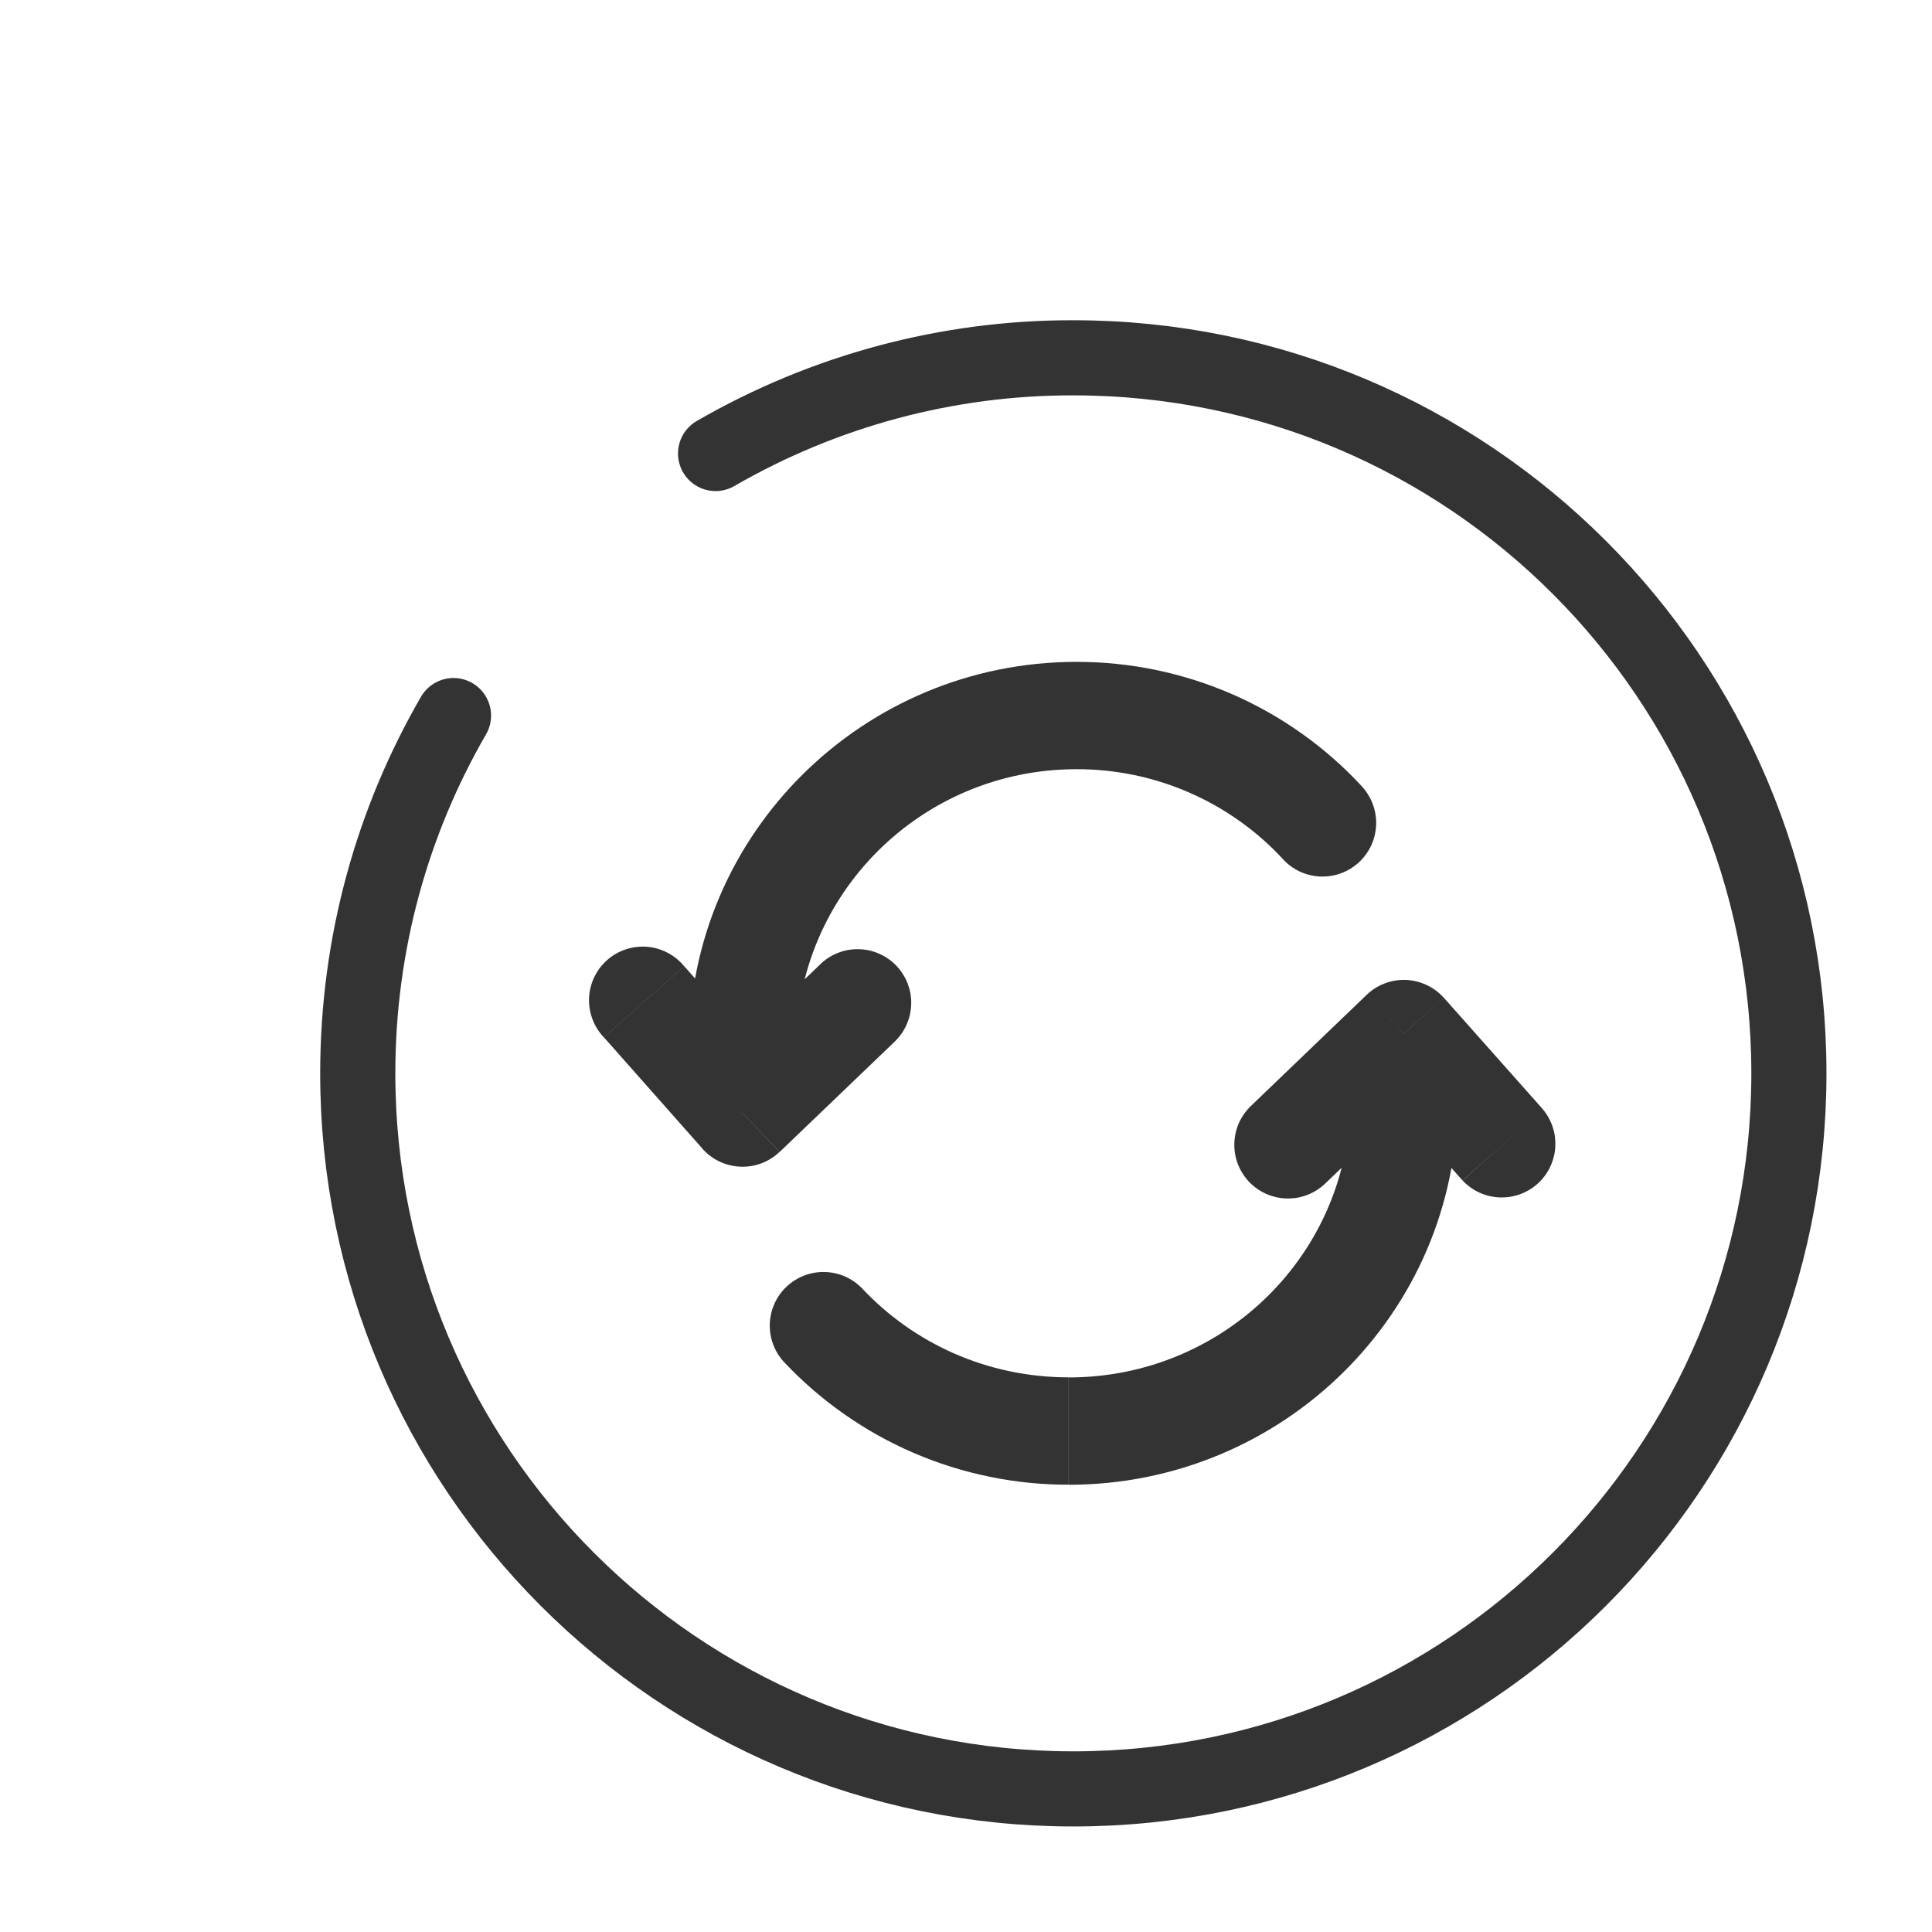
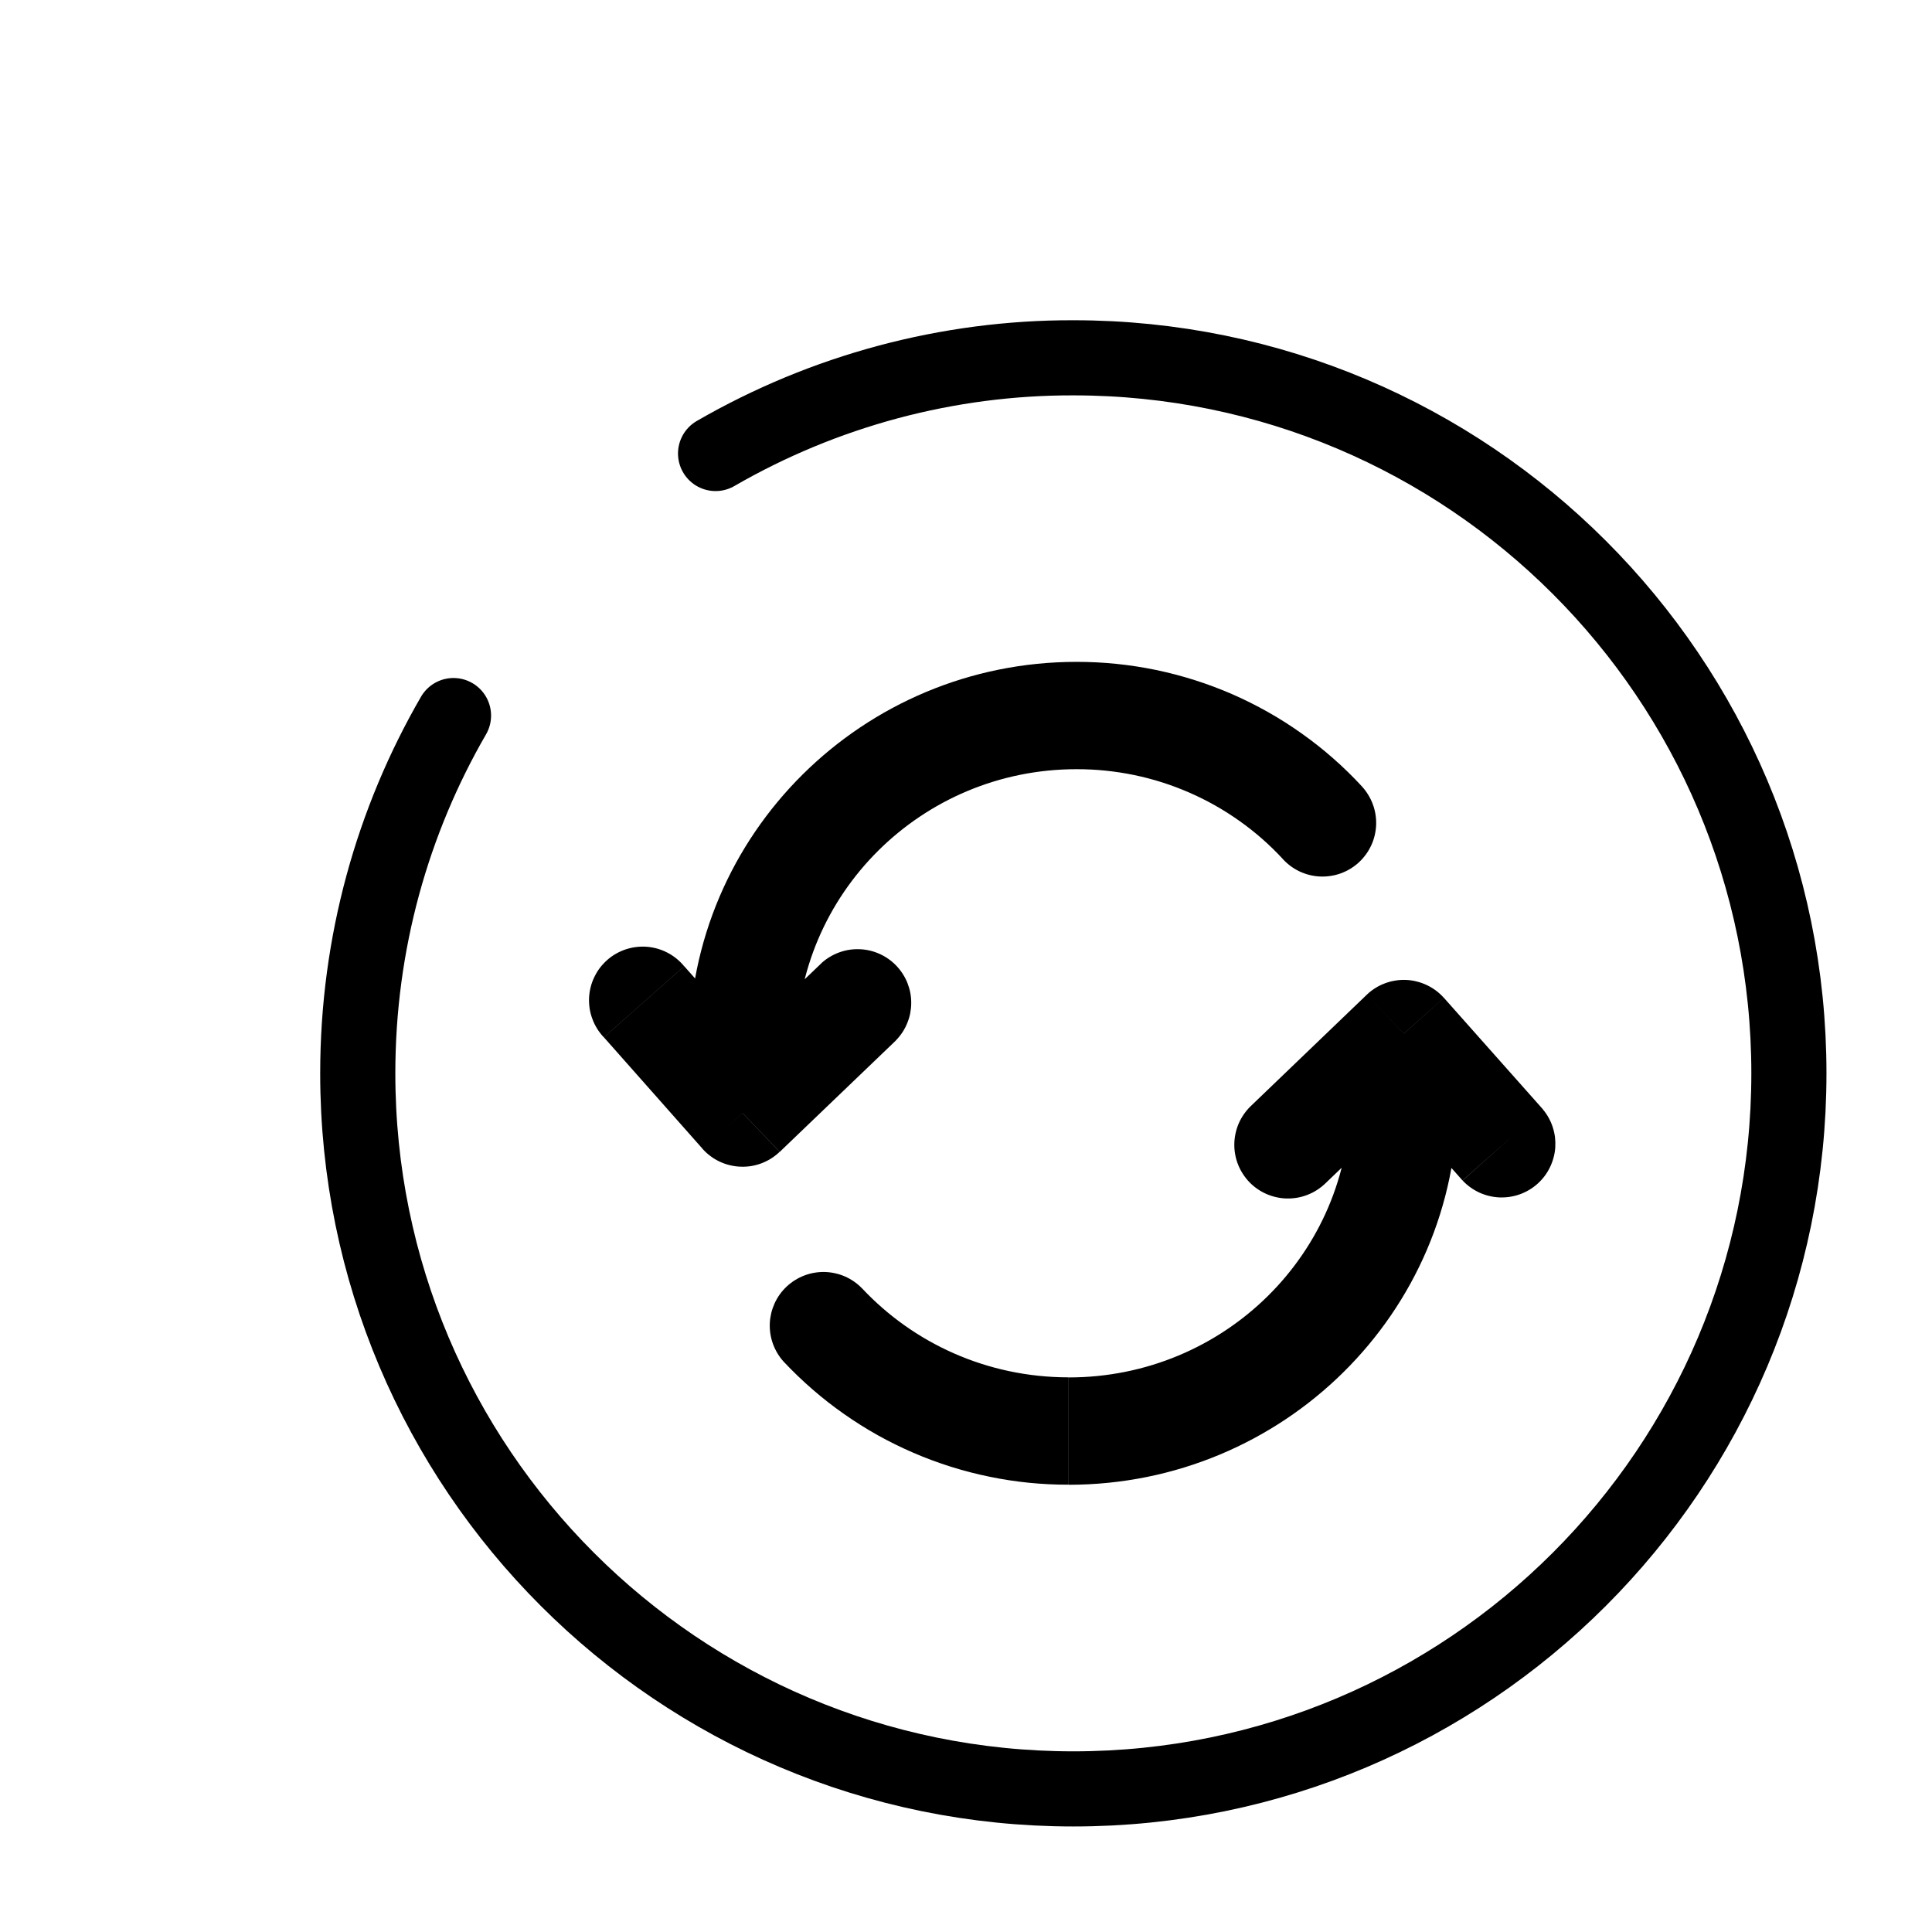
<svg xmlns="http://www.w3.org/2000/svg" width="45" height="45" viewBox="0 0 45 45" fill="none">
-   <path d="M17.297 24.383L16.047 24.383L17.297 24.383ZM17.297 25.927L16.36 26.755C16.416 26.818 16.477 26.875 16.545 26.925C16.612 26.976 16.683 27.019 16.759 27.055C16.835 27.091 16.914 27.119 16.996 27.139C17.078 27.159 17.16 27.171 17.244 27.174C17.328 27.178 17.412 27.173 17.495 27.16C17.578 27.146 17.659 27.125 17.738 27.095C17.816 27.065 17.891 27.028 17.962 26.983C18.033 26.938 18.099 26.886 18.16 26.828L17.297 25.927ZM20.865 24.235C20.922 24.177 20.972 24.115 21.017 24.048C21.061 23.981 21.099 23.91 21.129 23.835C21.16 23.761 21.184 23.684 21.2 23.605C21.215 23.526 21.224 23.447 21.224 23.366C21.225 23.285 21.218 23.206 21.203 23.126C21.188 23.047 21.165 22.97 21.136 22.895C21.106 22.82 21.069 22.749 21.025 22.681C20.982 22.614 20.932 22.551 20.876 22.492C20.82 22.434 20.76 22.382 20.694 22.336C20.628 22.289 20.558 22.25 20.485 22.217C20.411 22.184 20.335 22.158 20.257 22.14C20.178 22.122 20.099 22.111 20.018 22.109C19.938 22.106 19.858 22.111 19.778 22.123C19.698 22.136 19.621 22.156 19.545 22.184C19.469 22.212 19.397 22.246 19.328 22.288C19.259 22.329 19.195 22.377 19.135 22.431L20.865 24.235ZM15.935 22.505C15.882 22.44 15.822 22.381 15.757 22.328C15.692 22.275 15.622 22.229 15.547 22.19C15.473 22.151 15.395 22.12 15.315 22.097C15.234 22.074 15.152 22.059 15.068 22.052C14.984 22.046 14.901 22.048 14.817 22.058C14.734 22.068 14.652 22.087 14.573 22.113C14.493 22.14 14.417 22.174 14.344 22.216C14.271 22.258 14.203 22.307 14.14 22.363C14.078 22.419 14.021 22.48 13.97 22.547C13.92 22.614 13.877 22.686 13.841 22.762C13.804 22.838 13.776 22.916 13.756 22.998C13.736 23.079 13.724 23.162 13.72 23.246C13.717 23.33 13.722 23.414 13.735 23.497C13.748 23.579 13.77 23.66 13.8 23.739C13.829 23.818 13.866 23.892 13.911 23.964C13.956 24.035 14.007 24.101 14.065 24.162L15.935 22.505ZM29.885 20.015C29.941 20.075 30.002 20.129 30.068 20.178C30.134 20.226 30.205 20.267 30.279 20.302C30.354 20.336 30.431 20.363 30.511 20.382C30.591 20.401 30.672 20.413 30.754 20.416C30.836 20.419 30.917 20.414 30.998 20.401C31.08 20.389 31.159 20.368 31.236 20.34C31.313 20.311 31.386 20.276 31.456 20.233C31.526 20.19 31.591 20.141 31.652 20.085C31.712 20.029 31.766 19.968 31.814 19.902C31.863 19.835 31.904 19.765 31.939 19.69C31.973 19.616 32 19.539 32.019 19.459C32.038 19.379 32.049 19.298 32.053 19.216C32.056 19.134 32.051 19.052 32.038 18.971C32.025 18.89 32.005 18.811 31.976 18.734C31.948 18.657 31.912 18.584 31.869 18.514C31.827 18.444 31.777 18.378 31.722 18.318L29.885 20.015ZM25.075 15.416C20.098 15.416 16.048 19.422 16.048 24.383L18.548 24.383C18.548 20.822 21.46 17.916 25.075 17.916L25.075 15.416ZM16.048 24.383L16.048 25.927L18.548 25.927L18.548 24.383L16.048 24.383ZM18.163 26.828L20.867 24.235L19.137 22.431L16.433 25.023L18.163 26.828ZM18.233 25.096L15.937 22.505L14.067 24.162L16.362 26.755L18.233 25.096ZM31.723 18.318C31.512 18.09 31.29 17.872 31.056 17.667C30.822 17.461 30.578 17.268 30.324 17.088C30.07 16.907 29.808 16.74 29.537 16.587C29.266 16.434 28.988 16.295 28.703 16.17C28.417 16.046 28.126 15.936 27.829 15.842C27.533 15.748 27.232 15.669 26.927 15.605C26.622 15.542 26.315 15.495 26.005 15.463C25.695 15.431 25.385 15.416 25.073 15.416L25.073 17.916C25.526 17.915 25.973 17.961 26.416 18.052C26.858 18.144 27.287 18.28 27.701 18.461C28.116 18.642 28.507 18.863 28.875 19.125C29.244 19.387 29.582 19.684 29.888 20.017L31.723 18.318ZM32.698 24.073L33.632 23.243C33.576 23.18 33.514 23.124 33.447 23.073C33.38 23.023 33.308 22.98 33.232 22.944C33.156 22.908 33.077 22.88 32.995 22.86C32.914 22.839 32.831 22.828 32.747 22.824C32.663 22.821 32.579 22.826 32.496 22.84C32.413 22.853 32.333 22.875 32.254 22.905C32.175 22.934 32.1 22.972 32.029 23.017C31.958 23.062 31.892 23.113 31.832 23.172L32.698 24.073ZM29.133 25.763C29.074 25.82 29.021 25.882 28.974 25.95C28.927 26.017 28.887 26.088 28.854 26.163C28.821 26.239 28.796 26.317 28.779 26.397C28.761 26.477 28.751 26.558 28.75 26.64C28.748 26.722 28.754 26.804 28.769 26.884C28.783 26.965 28.805 27.044 28.835 27.12C28.865 27.197 28.902 27.27 28.947 27.339C28.991 27.408 29.041 27.472 29.098 27.532C29.155 27.591 29.217 27.644 29.285 27.691C29.352 27.738 29.424 27.778 29.499 27.811C29.574 27.843 29.652 27.869 29.732 27.886C29.812 27.904 29.893 27.914 29.975 27.915C30.057 27.917 30.139 27.91 30.22 27.896C30.301 27.882 30.379 27.859 30.456 27.829C30.532 27.8 30.605 27.763 30.674 27.718C30.743 27.674 30.808 27.623 30.867 27.567L29.133 25.763ZM34.067 27.497C34.122 27.555 34.182 27.608 34.248 27.655C34.313 27.703 34.383 27.743 34.456 27.777C34.529 27.81 34.605 27.837 34.684 27.856C34.762 27.875 34.842 27.886 34.922 27.89C35.002 27.893 35.083 27.889 35.163 27.877C35.242 27.865 35.32 27.846 35.396 27.819C35.472 27.792 35.545 27.758 35.614 27.717C35.684 27.676 35.749 27.628 35.809 27.575C35.869 27.521 35.924 27.462 35.973 27.398C36.022 27.334 36.064 27.265 36.099 27.193C36.135 27.12 36.163 27.045 36.184 26.968C36.206 26.89 36.219 26.811 36.225 26.73C36.23 26.649 36.228 26.569 36.219 26.489C36.209 26.409 36.191 26.331 36.166 26.254C36.142 26.177 36.109 26.104 36.07 26.033C36.031 25.963 35.985 25.896 35.933 25.835L34.067 27.497ZM20.078 30.008C20.022 29.95 19.96 29.897 19.894 29.851C19.827 29.804 19.756 29.765 19.682 29.732C19.607 29.699 19.53 29.674 19.451 29.657C19.372 29.639 19.291 29.629 19.21 29.627C19.129 29.625 19.048 29.631 18.968 29.645C18.888 29.658 18.81 29.68 18.734 29.709C18.658 29.738 18.585 29.774 18.517 29.817C18.448 29.86 18.384 29.909 18.324 29.965C18.265 30.02 18.212 30.081 18.164 30.147C18.117 30.213 18.076 30.283 18.042 30.357C18.009 30.431 17.982 30.508 17.963 30.587C17.945 30.666 17.933 30.746 17.93 30.827C17.927 30.909 17.932 30.989 17.944 31.07C17.957 31.15 17.977 31.228 18.005 31.305C18.033 31.381 18.068 31.454 18.11 31.524C18.152 31.593 18.2 31.658 18.255 31.718L20.078 30.008ZM24.892 34.583C29.88 34.583 33.948 30.583 33.948 25.616L31.448 25.616C31.448 29.175 28.527 32.083 24.892 32.083L24.892 34.583ZM33.948 25.616L33.948 24.073L31.448 24.073L31.448 25.616L33.948 25.616ZM31.832 23.172L29.133 25.763L30.867 27.567L33.563 24.975L31.832 23.172ZM31.765 24.905L34.065 27.495L35.935 25.835L33.633 23.243L31.765 24.905ZM18.253 31.716C18.466 31.942 18.689 32.157 18.923 32.36C19.157 32.563 19.401 32.754 19.655 32.932C19.909 33.111 20.171 33.275 20.441 33.427C20.712 33.578 20.99 33.715 21.274 33.838C21.559 33.961 21.849 34.069 22.145 34.162C22.441 34.255 22.74 34.333 23.044 34.395C23.348 34.458 23.654 34.505 23.962 34.536C24.271 34.567 24.58 34.582 24.89 34.581L24.89 32.081C22.985 32.081 21.273 31.282 20.077 30.006L18.253 31.716Z" fill="#000000" fill-opacity="0.8">
+   <path d="M17.297 24.383L16.047 24.383L17.297 24.383ZM17.297 25.927L16.36 26.755C16.416 26.818 16.477 26.875 16.545 26.925C16.612 26.976 16.683 27.019 16.759 27.055C16.835 27.091 16.914 27.119 16.996 27.139C17.078 27.159 17.16 27.171 17.244 27.174C17.328 27.178 17.412 27.173 17.495 27.16C17.578 27.146 17.659 27.125 17.738 27.095C17.816 27.065 17.891 27.028 17.962 26.983C18.033 26.938 18.099 26.886 18.16 26.828L17.297 25.927ZM20.865 24.235C20.922 24.177 20.972 24.115 21.017 24.048C21.061 23.981 21.099 23.91 21.129 23.835C21.16 23.761 21.184 23.684 21.2 23.605C21.215 23.526 21.224 23.447 21.224 23.366C21.225 23.285 21.218 23.206 21.203 23.126C21.188 23.047 21.165 22.97 21.136 22.895C21.106 22.82 21.069 22.749 21.025 22.681C20.982 22.614 20.932 22.551 20.876 22.492C20.82 22.434 20.76 22.382 20.694 22.336C20.628 22.289 20.558 22.25 20.485 22.217C20.411 22.184 20.335 22.158 20.257 22.14C20.178 22.122 20.099 22.111 20.018 22.109C19.938 22.106 19.858 22.111 19.778 22.123C19.698 22.136 19.621 22.156 19.545 22.184C19.469 22.212 19.397 22.246 19.328 22.288C19.259 22.329 19.195 22.377 19.135 22.431L20.865 24.235ZM15.935 22.505C15.882 22.44 15.822 22.381 15.757 22.328C15.692 22.275 15.622 22.229 15.547 22.19C15.473 22.151 15.395 22.12 15.315 22.097C15.234 22.074 15.152 22.059 15.068 22.052C14.984 22.046 14.901 22.048 14.817 22.058C14.734 22.068 14.652 22.087 14.573 22.113C14.493 22.14 14.417 22.174 14.344 22.216C14.271 22.258 14.203 22.307 14.14 22.363C14.078 22.419 14.021 22.48 13.97 22.547C13.92 22.614 13.877 22.686 13.841 22.762C13.804 22.838 13.776 22.916 13.756 22.998C13.736 23.079 13.724 23.162 13.72 23.246C13.717 23.33 13.722 23.414 13.735 23.497C13.748 23.579 13.77 23.66 13.8 23.739C13.829 23.818 13.866 23.892 13.911 23.964C13.956 24.035 14.007 24.101 14.065 24.162L15.935 22.505ZM29.885 20.015C29.941 20.075 30.002 20.129 30.068 20.178C30.134 20.226 30.205 20.267 30.279 20.302C30.354 20.336 30.431 20.363 30.511 20.382C30.591 20.401 30.672 20.413 30.754 20.416C30.836 20.419 30.917 20.414 30.998 20.401C31.08 20.389 31.159 20.368 31.236 20.34C31.313 20.311 31.386 20.276 31.456 20.233C31.526 20.19 31.591 20.141 31.652 20.085C31.712 20.029 31.766 19.968 31.814 19.902C31.863 19.835 31.904 19.765 31.939 19.69C31.973 19.616 32 19.539 32.019 19.459C32.038 19.379 32.049 19.298 32.053 19.216C32.056 19.134 32.051 19.052 32.038 18.971C32.025 18.89 32.005 18.811 31.976 18.734C31.948 18.657 31.912 18.584 31.869 18.514C31.827 18.444 31.777 18.378 31.722 18.318L29.885 20.015ZM25.075 15.416C20.098 15.416 16.048 19.422 16.048 24.383L18.548 24.383C18.548 20.822 21.46 17.916 25.075 17.916L25.075 15.416ZM16.048 24.383L16.048 25.927L18.548 25.927L18.548 24.383L16.048 24.383ZM18.163 26.828L20.867 24.235L19.137 22.431L16.433 25.023L18.163 26.828ZM18.233 25.096L15.937 22.505L14.067 24.162L16.362 26.755L18.233 25.096ZM31.723 18.318C31.512 18.09 31.29 17.872 31.056 17.667C30.822 17.461 30.578 17.268 30.324 17.088C30.07 16.907 29.808 16.74 29.537 16.587C29.266 16.434 28.988 16.295 28.703 16.17C28.417 16.046 28.126 15.936 27.829 15.842C27.533 15.748 27.232 15.669 26.927 15.605C26.622 15.542 26.315 15.495 26.005 15.463C25.695 15.431 25.385 15.416 25.073 15.416L25.073 17.916C25.526 17.915 25.973 17.961 26.416 18.052C26.858 18.144 27.287 18.28 27.701 18.461C28.116 18.642 28.507 18.863 28.875 19.125C29.244 19.387 29.582 19.684 29.888 20.017L31.723 18.318ZM32.698 24.073L33.632 23.243C33.576 23.18 33.514 23.124 33.447 23.073C33.38 23.023 33.308 22.98 33.232 22.944C33.156 22.908 33.077 22.88 32.995 22.86C32.914 22.839 32.831 22.828 32.747 22.824C32.663 22.821 32.579 22.826 32.496 22.84C32.413 22.853 32.333 22.875 32.254 22.905C32.175 22.934 32.1 22.972 32.029 23.017C31.958 23.062 31.892 23.113 31.832 23.172L32.698 24.073ZM29.133 25.763C29.074 25.82 29.021 25.882 28.974 25.95C28.927 26.017 28.887 26.088 28.854 26.163C28.821 26.239 28.796 26.317 28.779 26.397C28.761 26.477 28.751 26.558 28.75 26.64C28.748 26.722 28.754 26.804 28.769 26.884C28.783 26.965 28.805 27.044 28.835 27.12C28.865 27.197 28.902 27.27 28.947 27.339C28.991 27.408 29.041 27.472 29.098 27.532C29.155 27.591 29.217 27.644 29.285 27.691C29.352 27.738 29.424 27.778 29.499 27.811C29.574 27.843 29.652 27.869 29.732 27.886C29.812 27.904 29.893 27.914 29.975 27.915C30.057 27.917 30.139 27.91 30.22 27.896C30.301 27.882 30.379 27.859 30.456 27.829C30.532 27.8 30.605 27.763 30.674 27.718C30.743 27.674 30.808 27.623 30.867 27.567L29.133 25.763ZM34.067 27.497C34.122 27.555 34.182 27.608 34.248 27.655C34.313 27.703 34.383 27.743 34.456 27.777C34.529 27.81 34.605 27.837 34.684 27.856C34.762 27.875 34.842 27.886 34.922 27.89C35.002 27.893 35.083 27.889 35.163 27.877C35.242 27.865 35.32 27.846 35.396 27.819C35.472 27.792 35.545 27.758 35.614 27.717C35.684 27.676 35.749 27.628 35.809 27.575C35.869 27.521 35.924 27.462 35.973 27.398C36.022 27.334 36.064 27.265 36.099 27.193C36.135 27.12 36.163 27.045 36.184 26.968C36.206 26.89 36.219 26.811 36.225 26.73C36.23 26.649 36.228 26.569 36.219 26.489C36.209 26.409 36.191 26.331 36.166 26.254C36.142 26.177 36.109 26.104 36.07 26.033C36.031 25.963 35.985 25.896 35.933 25.835L34.067 27.497ZM20.078 30.008C20.022 29.95 19.96 29.897 19.894 29.851C19.827 29.804 19.756 29.765 19.682 29.732C19.607 29.699 19.53 29.674 19.451 29.657C19.372 29.639 19.291 29.629 19.21 29.627C19.129 29.625 19.048 29.631 18.968 29.645C18.888 29.658 18.81 29.68 18.734 29.709C18.658 29.738 18.585 29.774 18.517 29.817C18.448 29.86 18.384 29.909 18.324 29.965C18.265 30.02 18.212 30.081 18.164 30.147C18.117 30.213 18.076 30.283 18.042 30.357C18.009 30.431 17.982 30.508 17.963 30.587C17.945 30.666 17.933 30.746 17.93 30.827C17.927 30.909 17.932 30.989 17.944 31.07C17.957 31.15 17.977 31.228 18.005 31.305C18.033 31.381 18.068 31.454 18.11 31.524C18.152 31.593 18.2 31.658 18.255 31.718L20.078 30.008ZM24.892 34.583C29.88 34.583 33.948 30.583 33.948 25.616L31.448 25.616C31.448 29.175 28.527 32.083 24.892 32.083L24.892 34.583ZM33.948 25.616L33.948 24.073L31.448 24.073L31.448 25.616L33.948 25.616ZM31.832 23.172L29.133 25.763L30.867 27.567L33.563 24.975L31.832 23.172ZM31.765 24.905L34.065 27.495L35.935 25.835L33.633 23.243L31.765 24.905ZM18.253 31.716C18.466 31.942 18.689 32.157 18.923 32.36C19.157 32.563 19.401 32.754 19.655 32.932C19.909 33.111 20.171 33.275 20.441 33.427C20.712 33.578 20.99 33.715 21.274 33.838C21.559 33.961 21.849 34.069 22.145 34.162C22.441 34.255 22.74 34.333 23.044 34.395C23.348 34.458 23.654 34.505 23.962 34.536C24.271 34.567 24.58 34.582 24.89 34.581L24.89 32.081C22.985 32.081 21.273 31.282 20.077 30.006L18.253 31.716Z" fill="currentColor">
</path>
-   <path stroke="rgba(0, 0, 0, 0.8)" stroke-width="1.75" stroke-linecap="round" d="M16.667 10.563C17.297 10.199 17.949 9.877 18.621 9.598C19.294 9.319 19.982 9.086 20.686 8.897C21.389 8.709 22.102 8.568 22.824 8.473C23.547 8.379 24.272 8.332 25 8.334C34.205 8.334 41.667 15.795 41.667 25C41.667 34.205 34.205 41.667 25 41.667C15.795 41.667 8.333 34.205 8.333 25C8.333 21.965 9.145 19.117 10.563 16.667">
+   <path stroke="currentColor" stroke-width="1.75" stroke-linecap="round" d="M16.667 10.563C17.297 10.199 17.949 9.877 18.621 9.598C19.294 9.319 19.982 9.086 20.686 8.897C21.389 8.709 22.102 8.568 22.824 8.473C23.547 8.379 24.272 8.332 25 8.334C34.205 8.334 41.667 15.795 41.667 25C41.667 34.205 34.205 41.667 25 41.667C15.795 41.667 8.333 34.205 8.333 25C8.333 21.965 9.145 19.117 10.563 16.667">
</path>
</svg>
